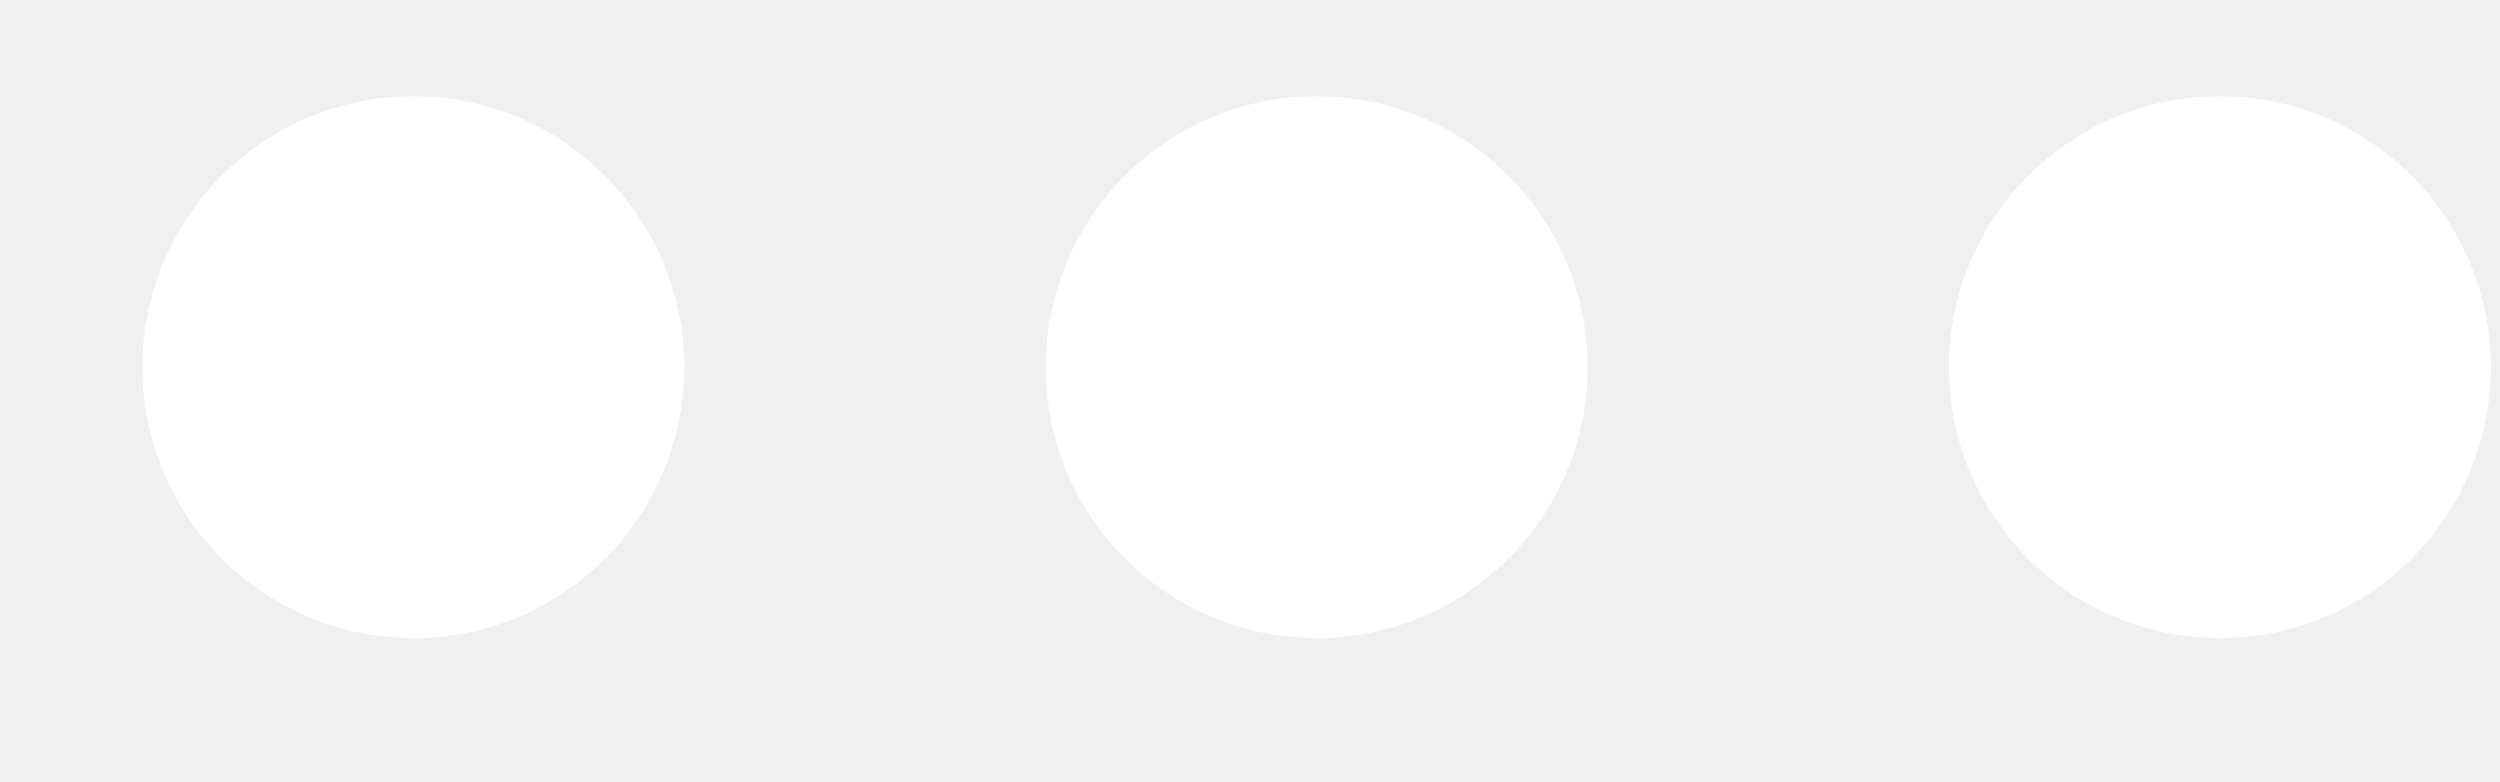
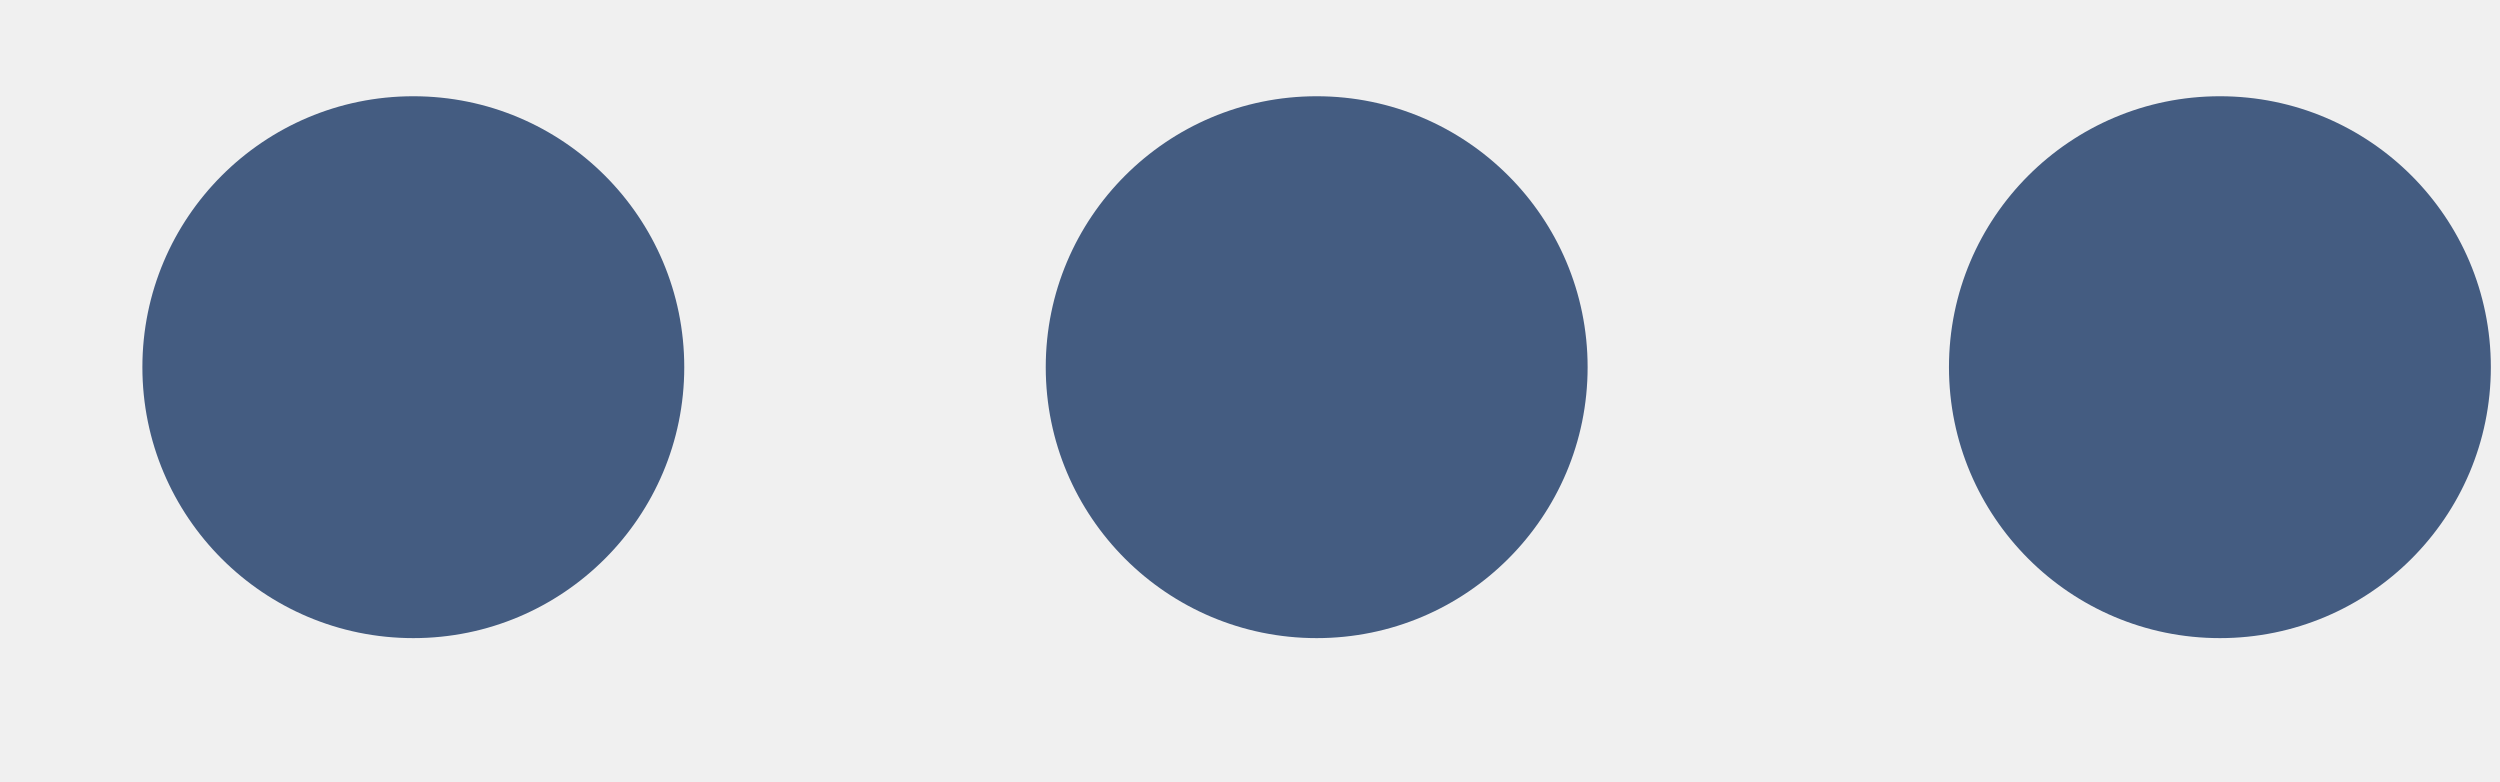
<svg xmlns="http://www.w3.org/2000/svg" width="16" height="5" viewBox="0 0 16 5" fill="none">
-   <circle cx="14.207" cy="2.349" r="1.734" transform="rotate(-180 14.2072 2.34949)" fill="white" />
-   <circle cx="8.426" cy="2.349" r="1.734" transform="rotate(-180 8.42639 2.34949)" fill="white" />
-   <circle cx="2.645" cy="2.349" r="1.734" transform="rotate(-180 2.64514 2.34949)" fill="white" />
+   <circle cx="14.207" cy="2.349" r="1.734" transform="rotate(-180 14.2072 2.34949)" fill="#445C81" />
+   <circle cx="8.426" cy="2.349" r="1.734" transform="rotate(-180 8.42639 2.34949)" fill="#445C81" />
+   <circle cx="2.645" cy="2.349" r="1.734" transform="rotate(-180 2.64514 2.34949)" fill="#445C81" />
</svg>
